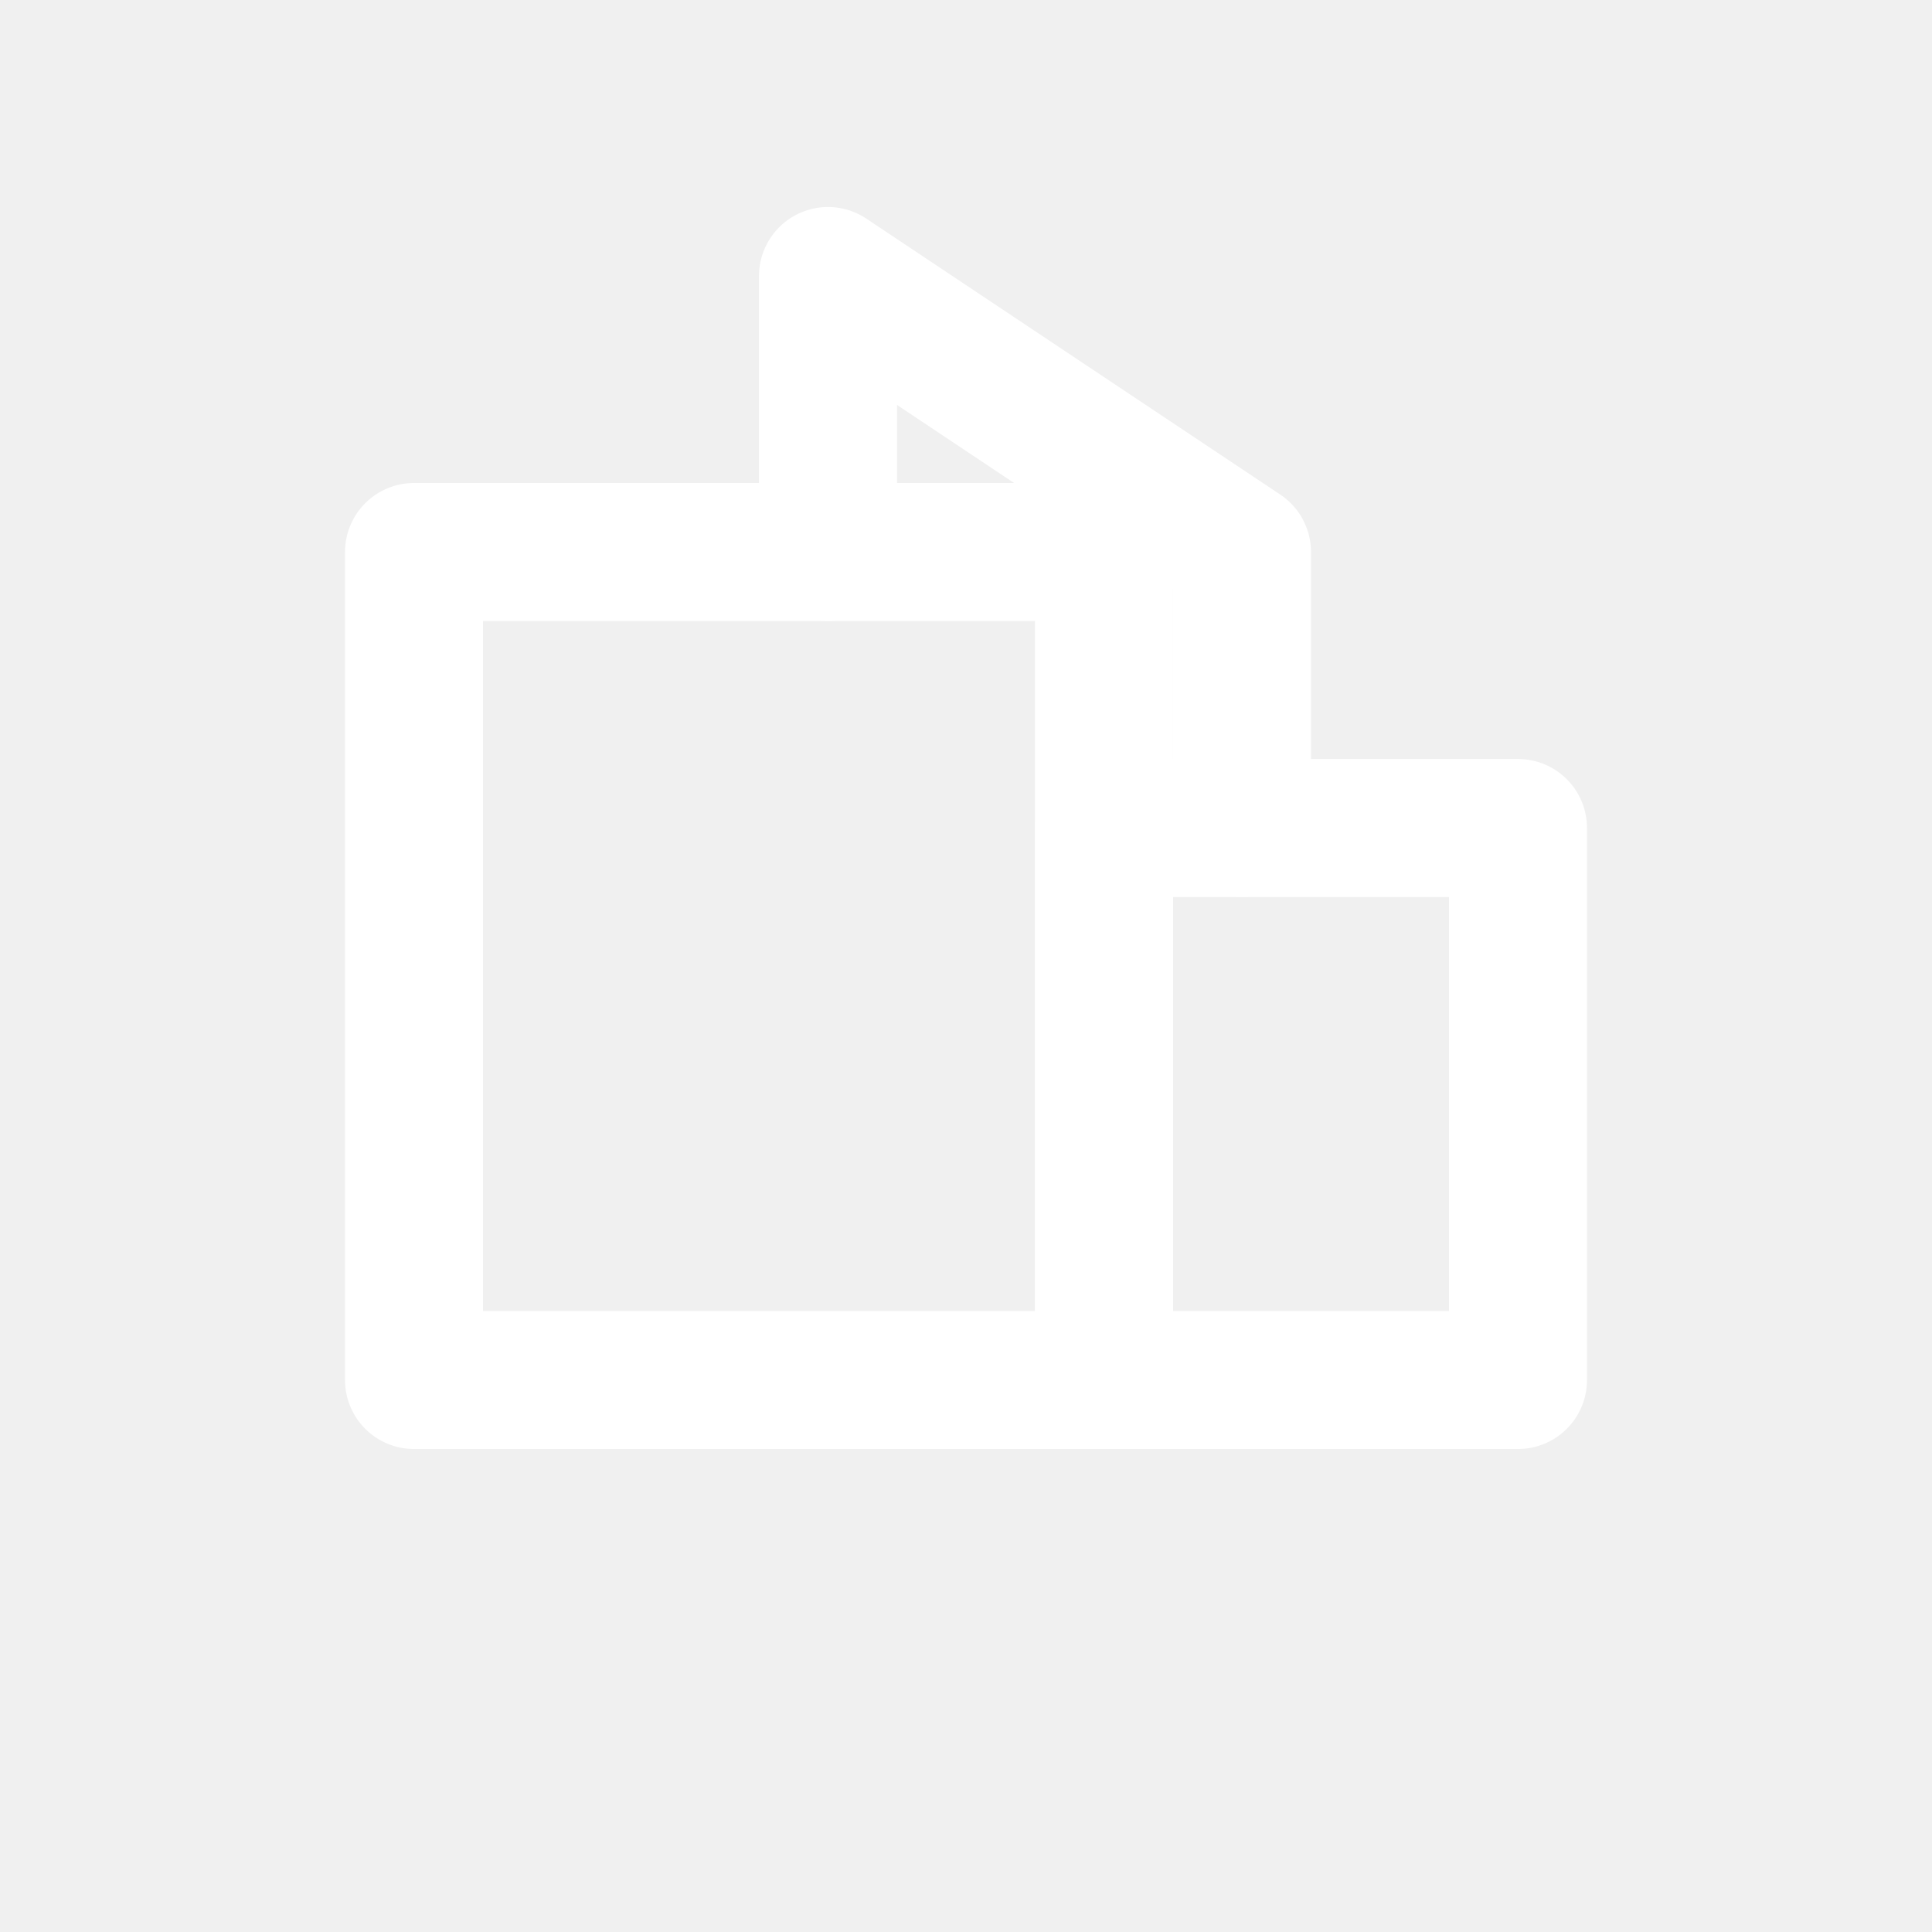
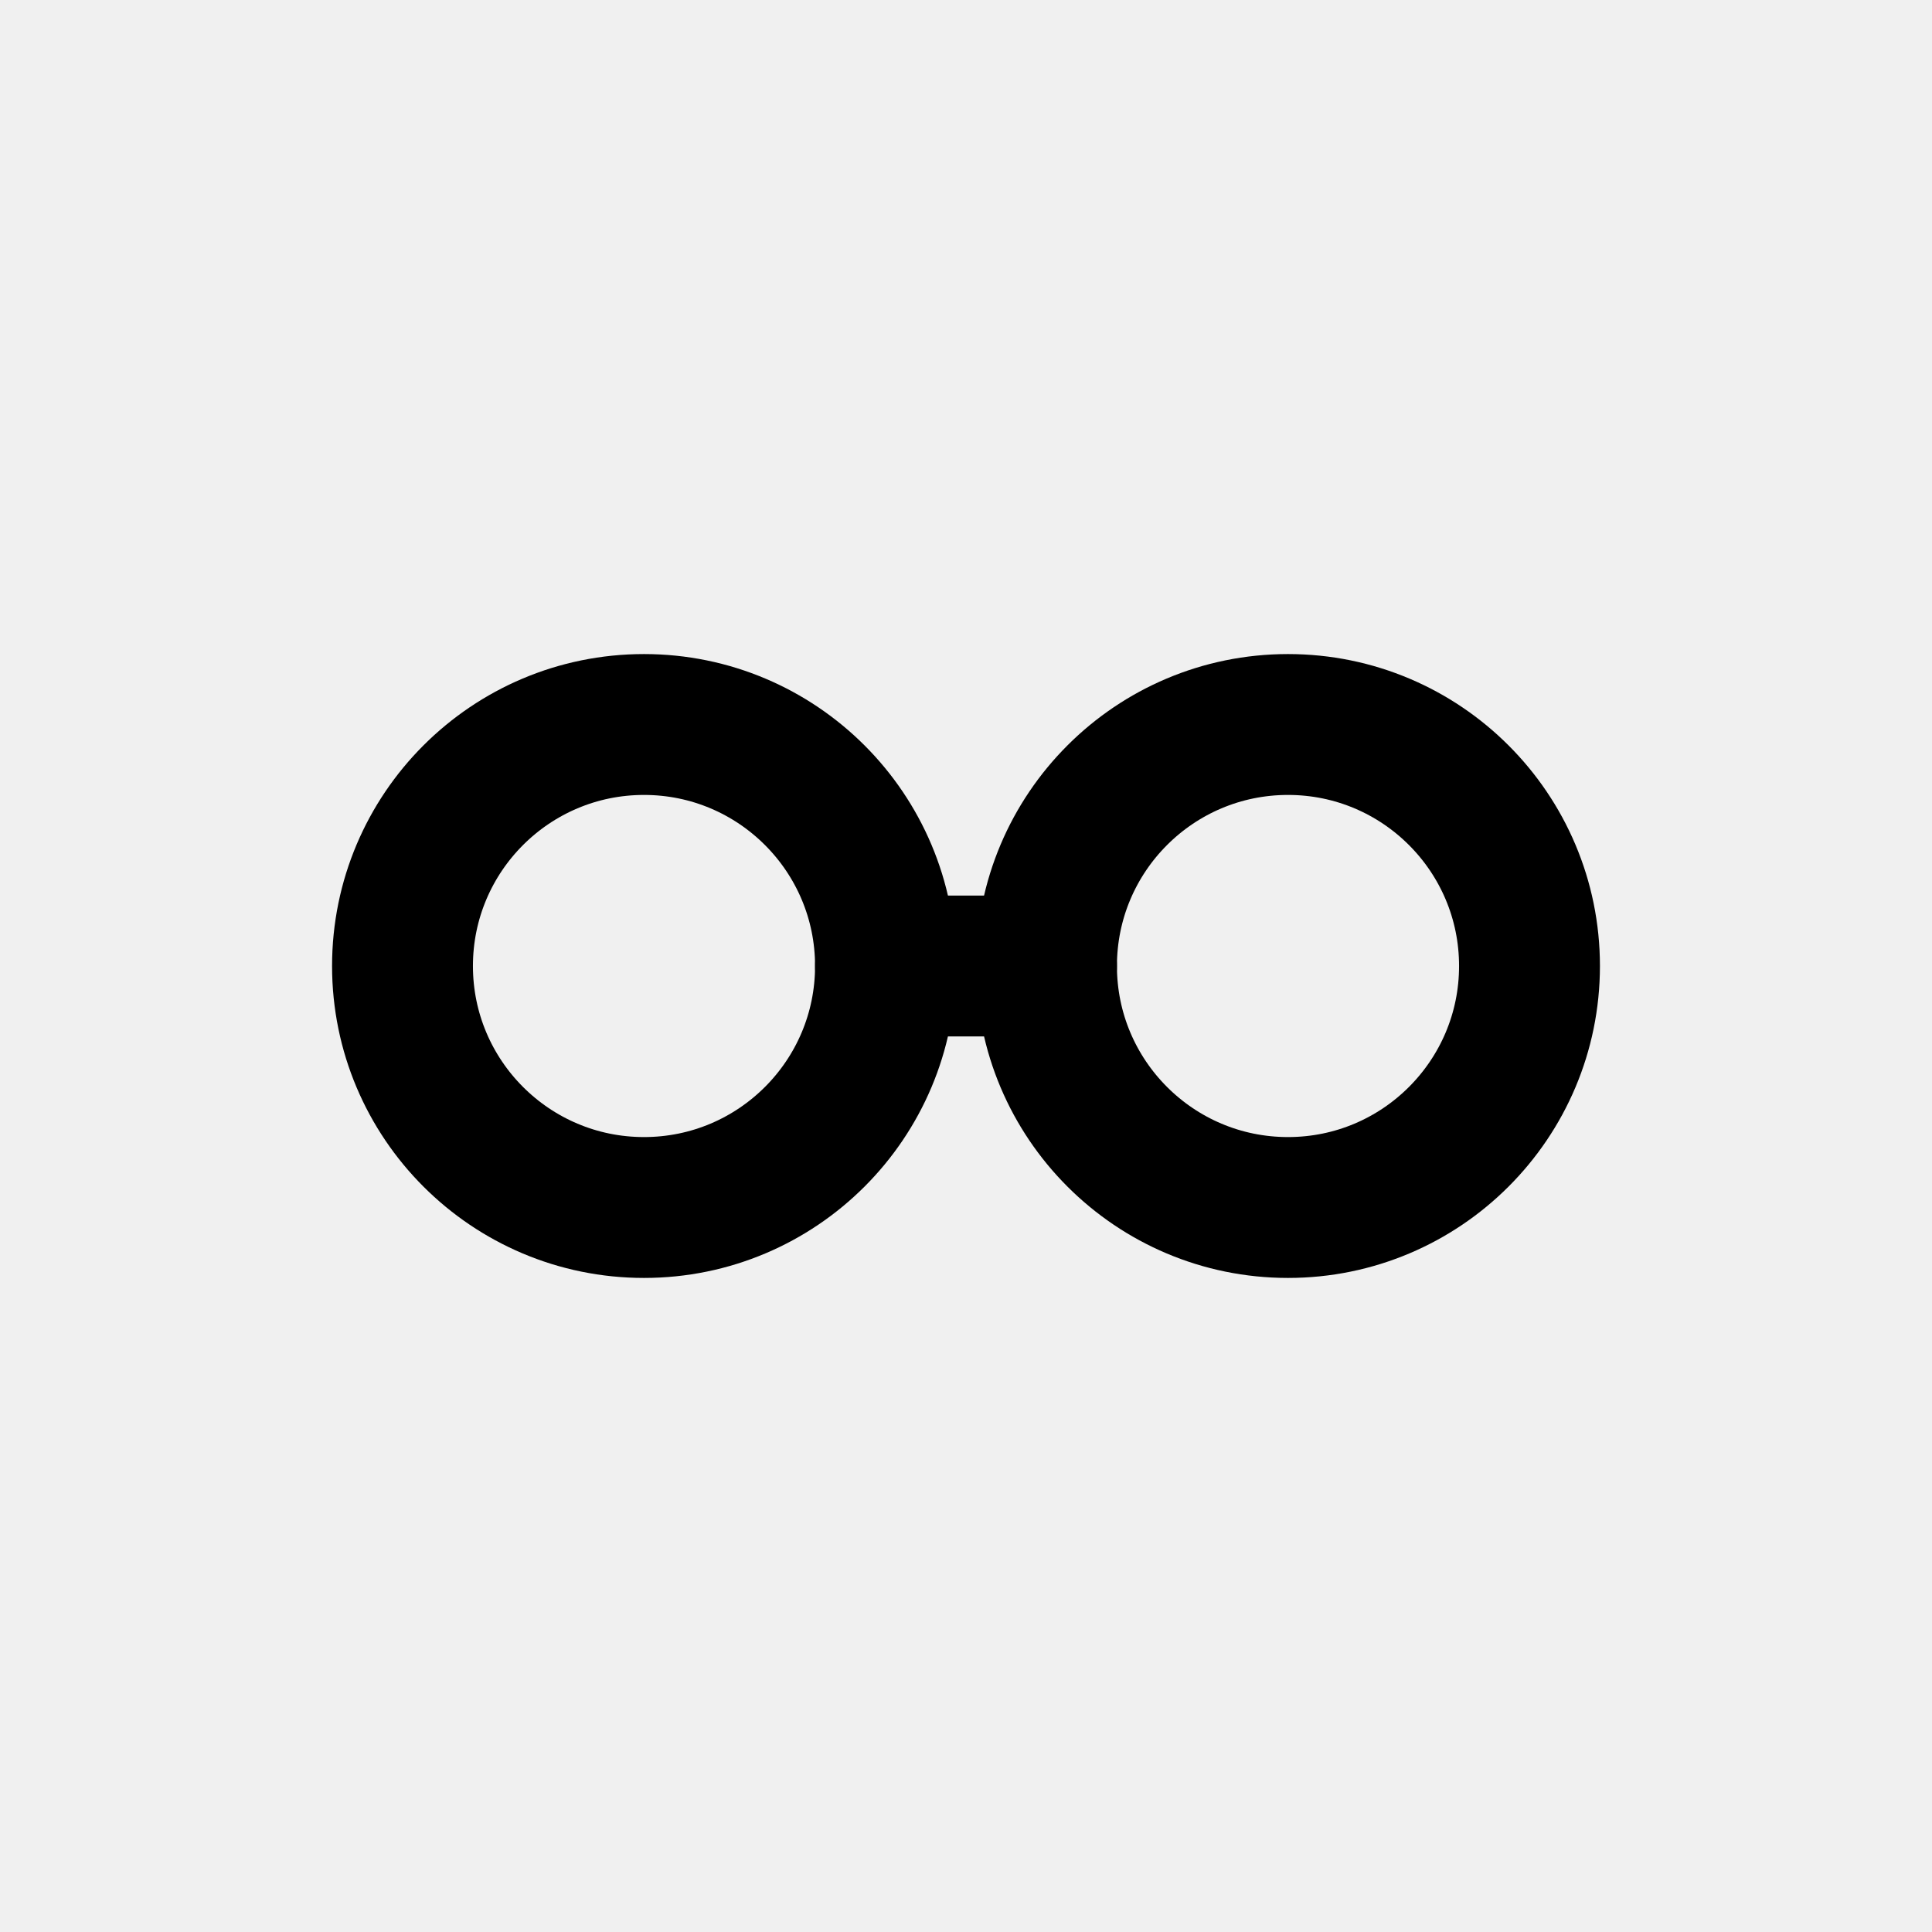
- <svg xmlns="http://www.w3.org/2000/svg" width="28" height="28" viewBox="0 0 28 28" fill="none">
-   <path d="M6 8h10v12H6V8z" stroke="#fff" stroke-width="2" stroke-linecap="round" stroke-linejoin="round" />
-   <path d="M12 8V4l6 4v4" stroke="#fff" stroke-width="2" stroke-linecap="round" stroke-linejoin="round" />
-   <path d="M16 12h6v8h-6v-8z" stroke="#fff" stroke-width="2" stroke-linecap="round" stroke-linejoin="round" />
+ <svg xmlns="http://www.w3.org/2000/svg" class="PartnerAudienceSection-module-scss-module__reoYKq__cardIconSvg" viewBox="0 0 24 24" fill="none" aria-hidden="true">
+   <circle cx="8" cy="12" r="3" stroke="currentColor" stroke-width="1.75" />
+   <circle cx="16" cy="12" r="3" stroke="currentColor" stroke-width="1.75" />
+   <path d="M11 12h2" stroke="currentColor" stroke-width="1.75" stroke-linecap="round" />
</svg>
